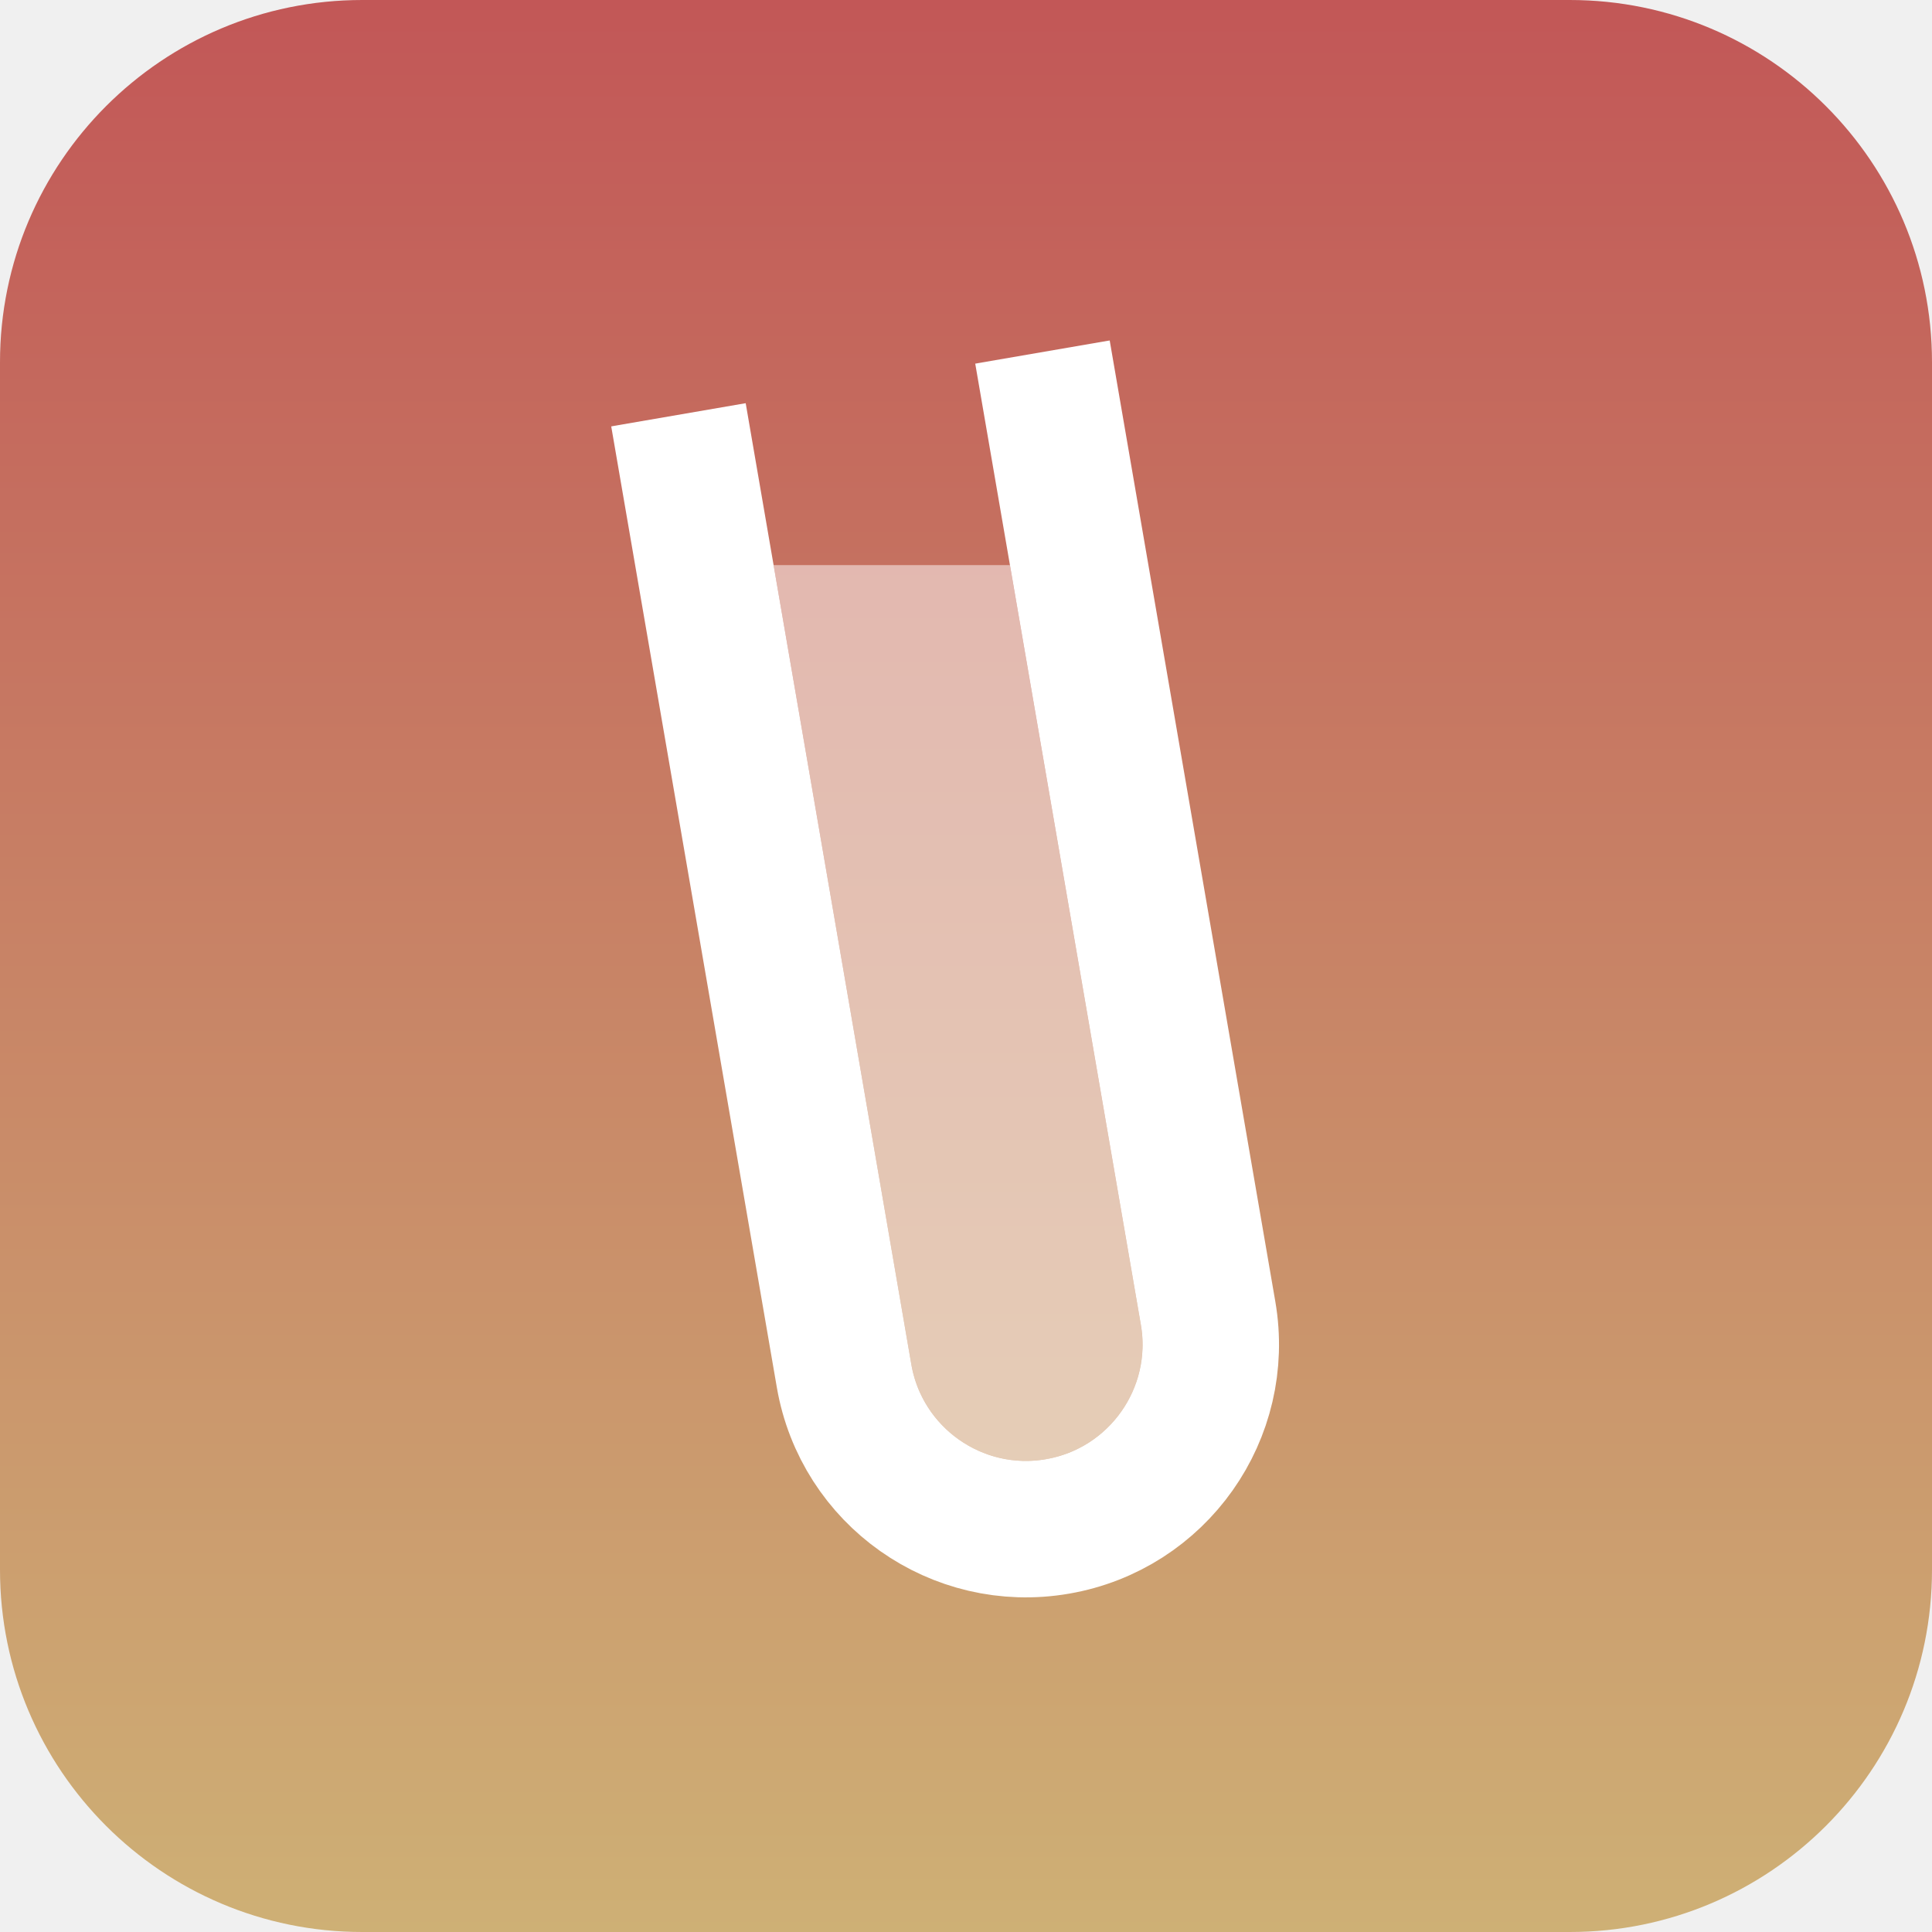
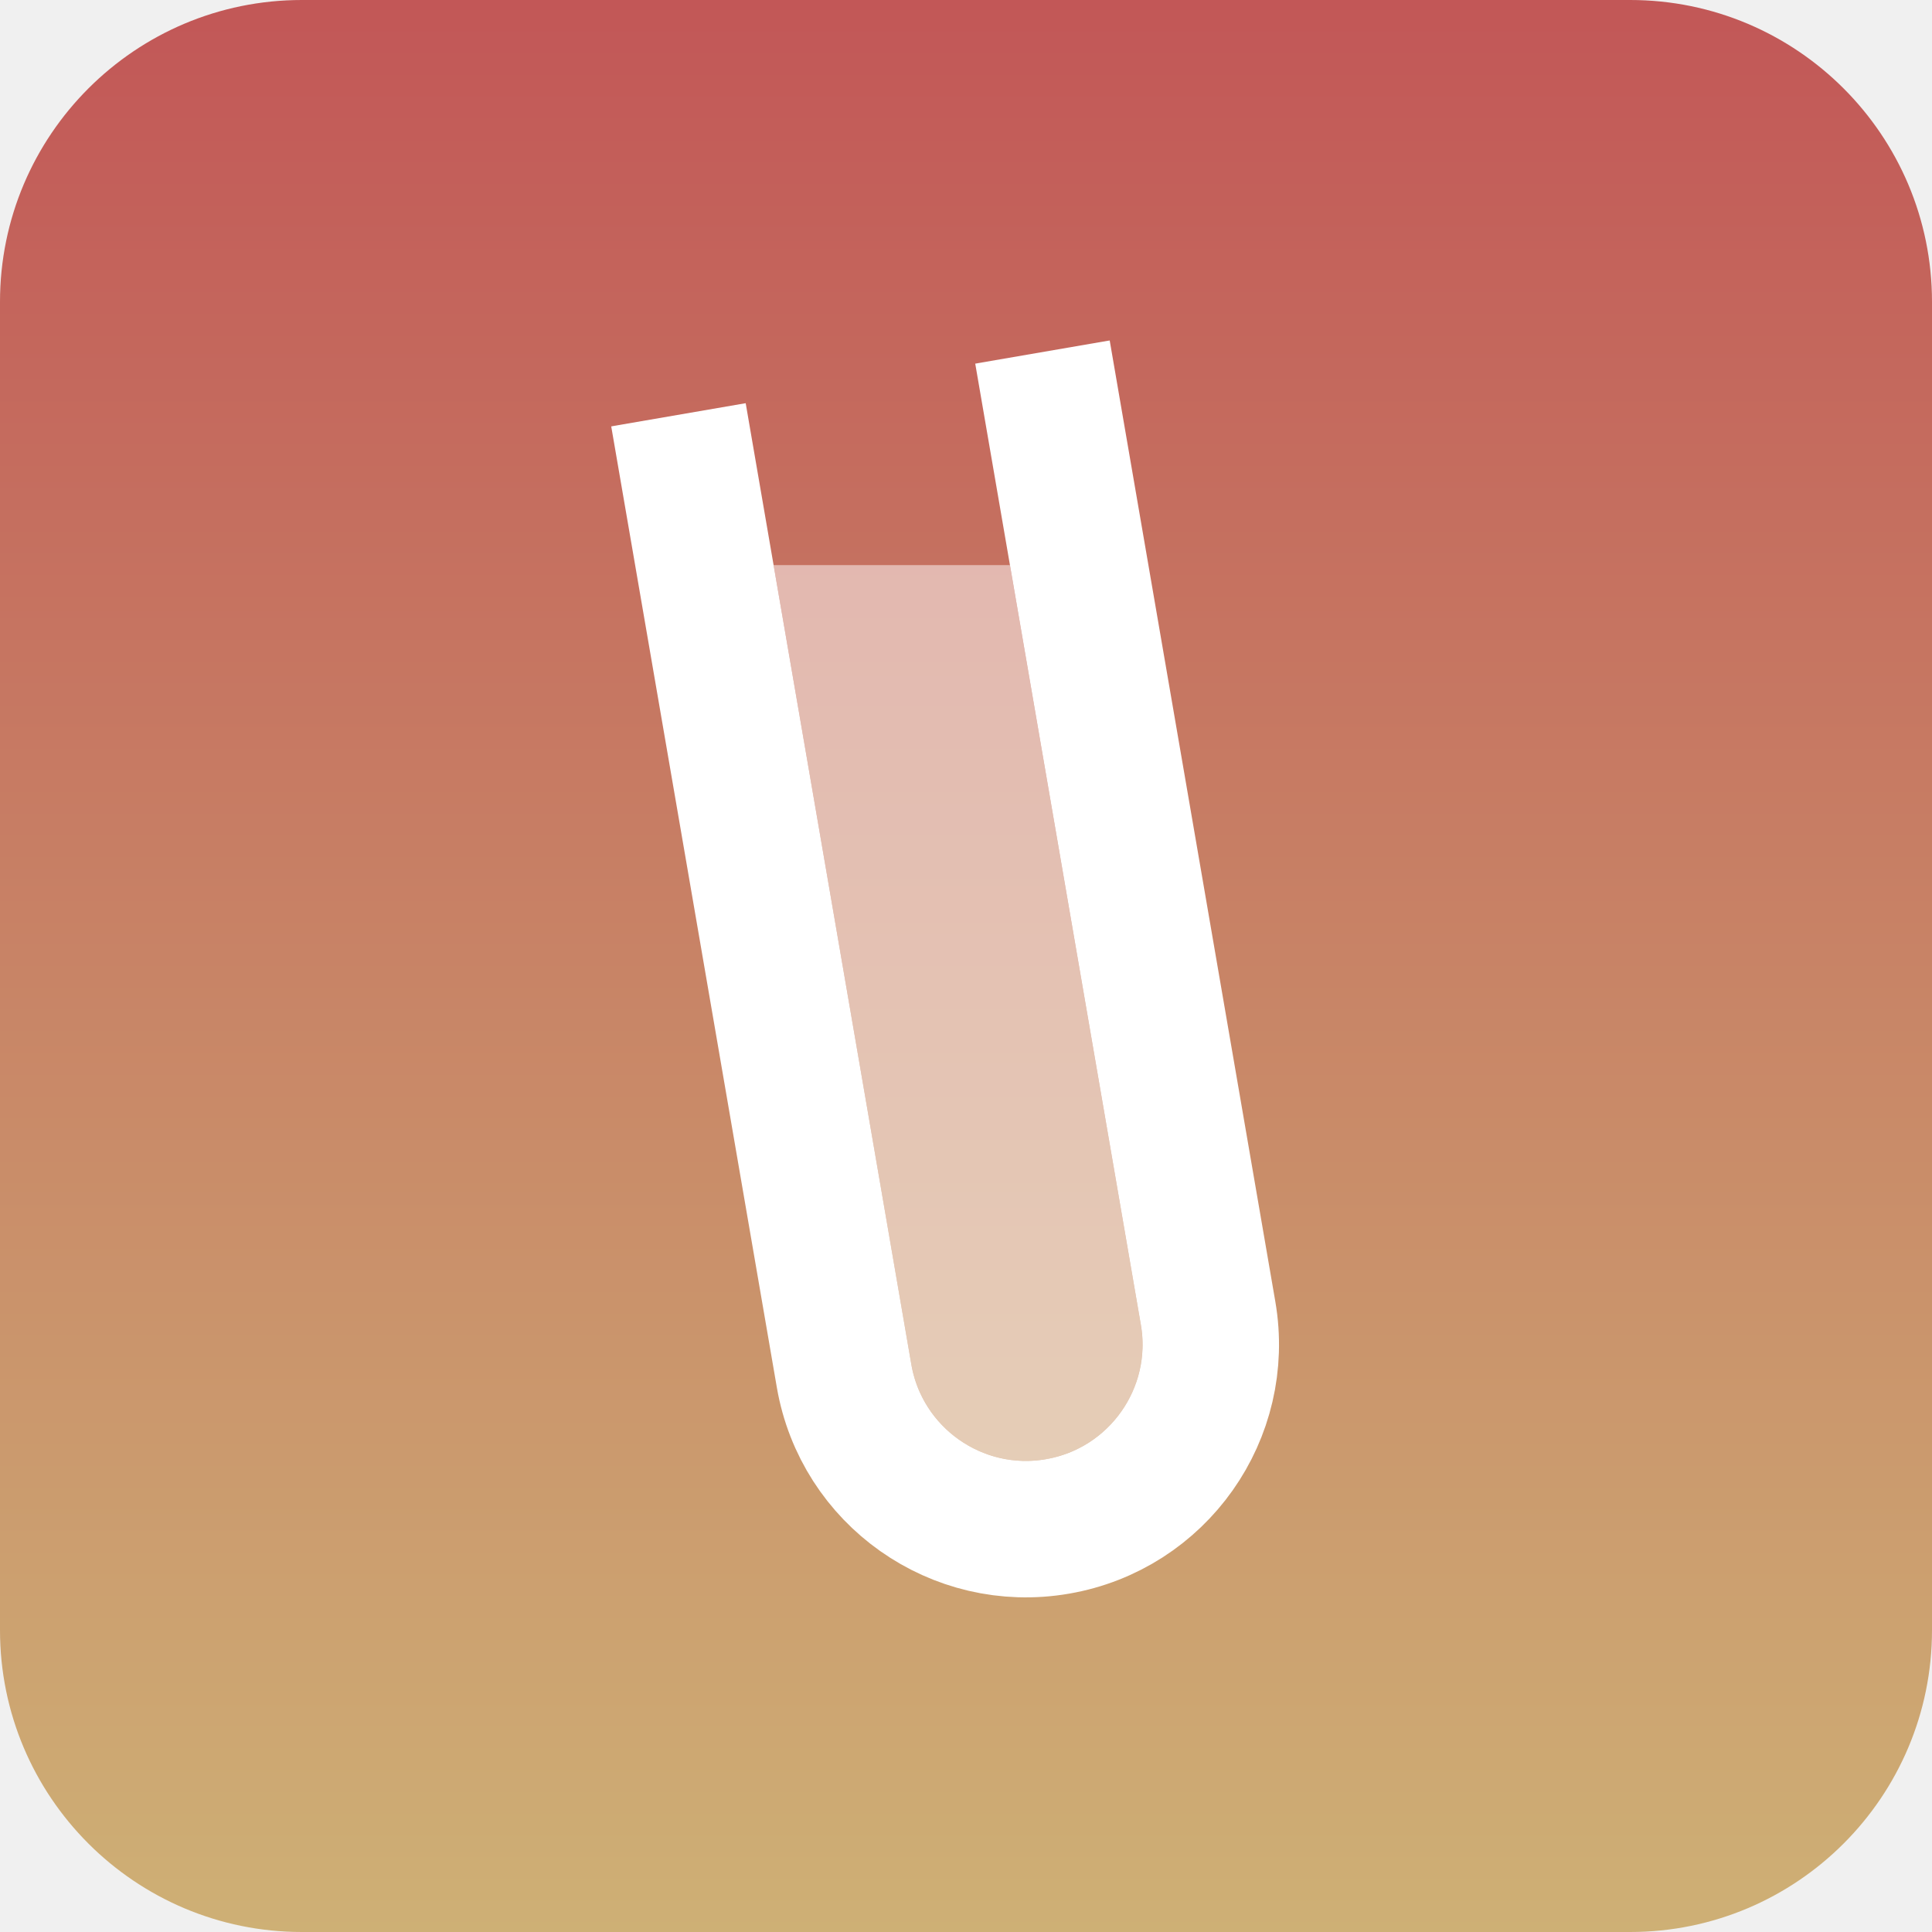
<svg xmlns="http://www.w3.org/2000/svg" width="16" height="16" viewBox="0 0 16 16" fill="none">
  <g clip-path="url(#clip0_1_39)">
    <rect width="16" height="16" fill="url(#paint0_linear_1_39)" />
    <mask id="mask0_1_39" style="mask-type:alpha" maskUnits="userSpaceOnUse" x="1" y="1" width="16" height="15">
      <rect x="1.065" y="4.22" width="13.248" height="11.8" transform="rotate(-9.78 1.06477 4.21986)" fill="#D9D9D9" />
    </mask>
    <g mask="url(#mask0_1_39)">
      <rect x="5.32" y="1.702" width="3.059" height="11.364" rx="1.529" transform="rotate(-9.77729 5.32039 1.70155)" stroke="white" stroke-width="1.13" />
    </g>
    <mask id="mask1_1_39" style="mask-type:alpha" maskUnits="userSpaceOnUse" x="6" y="1" width="4" height="12">
      <rect x="5.948" y="2.019" width="1.929" height="10.38" rx="0.964" transform="rotate(-9.77729 5.94846 2.01924)" fill="white" />
    </mask>
    <g mask="url(#mask1_1_39)">
      <rect x="2.677" y="4.68" width="11.822" height="8.598" fill="white" fill-opacity="0.5" />
    </g>
  </g>
  <defs>
    <linearGradient id="paint0_linear_1_39" x1="8" y1="0" x2="8" y2="16" gradientUnits="userSpaceOnUse">
      <stop stop-color="#C25757" />
      <stop offset="1" stop-color="#CEB075" />
    </linearGradient>
    <clipPath id="clip0_1_39">
-       <rect width="16" height="16" rx="3" fill="white" />
+       <rect width="16" height="16" rx="2.5" fill="white" />
    </clipPath>
  </defs>
</svg>
